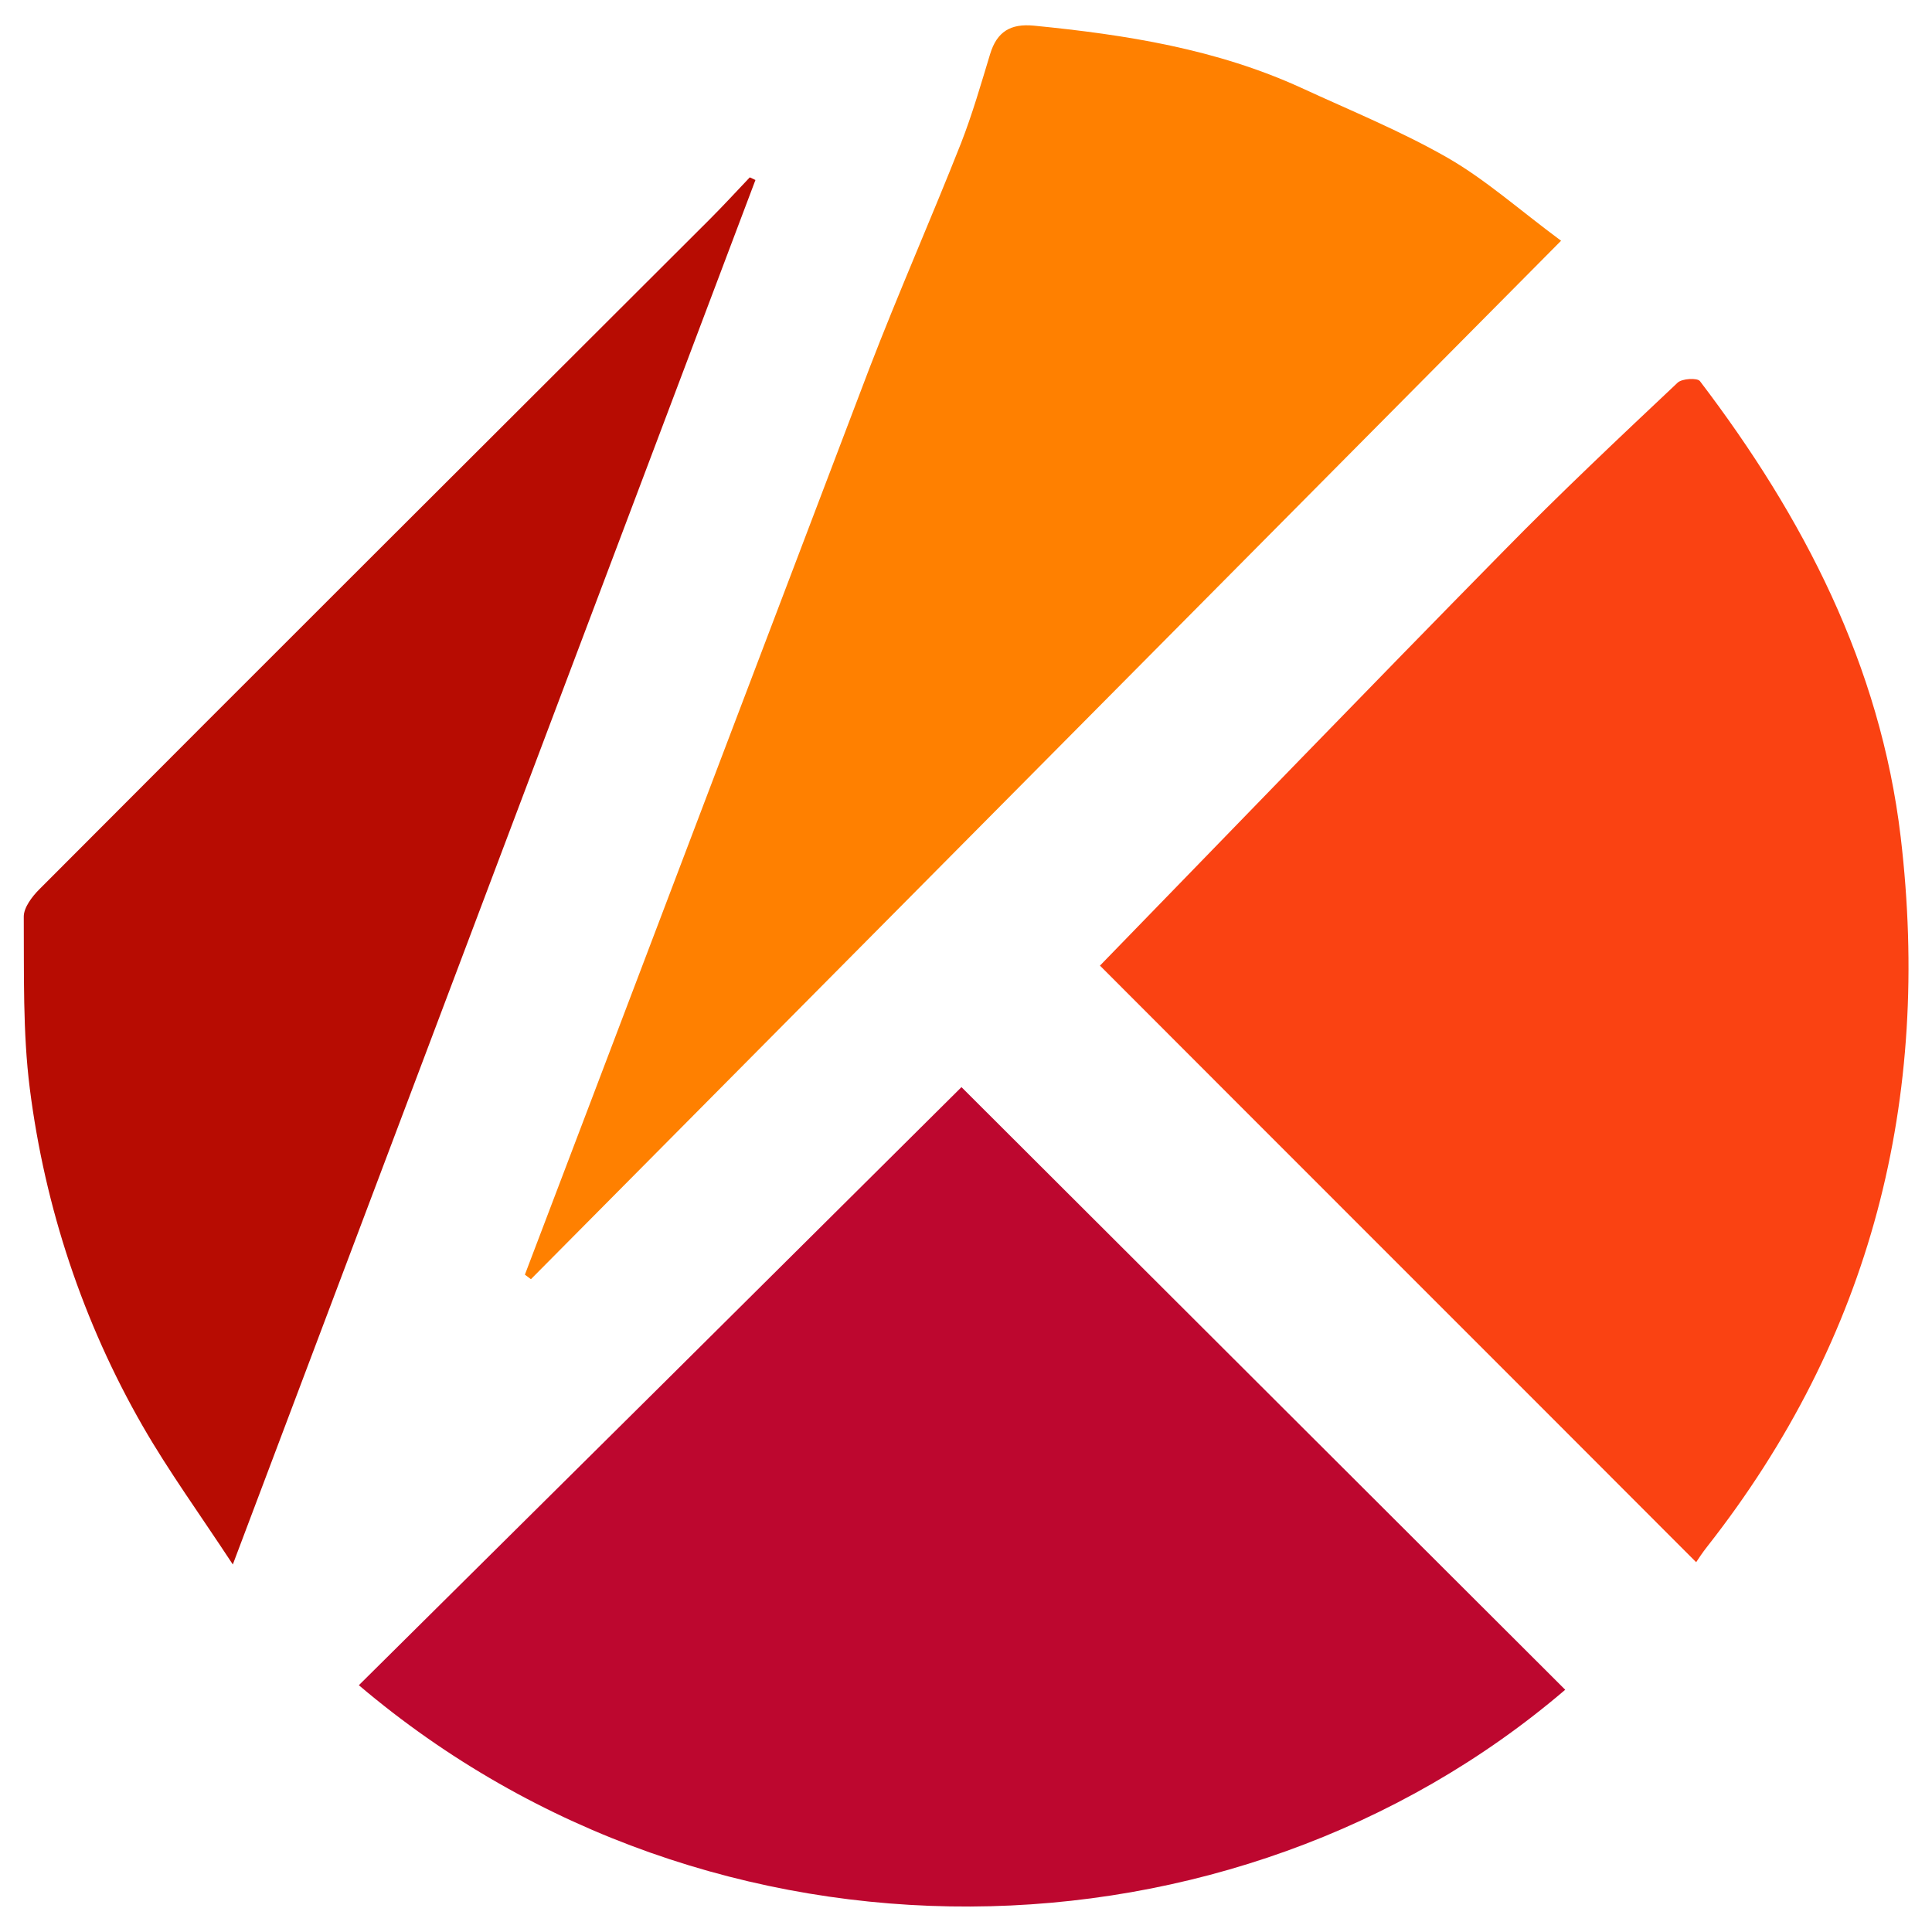
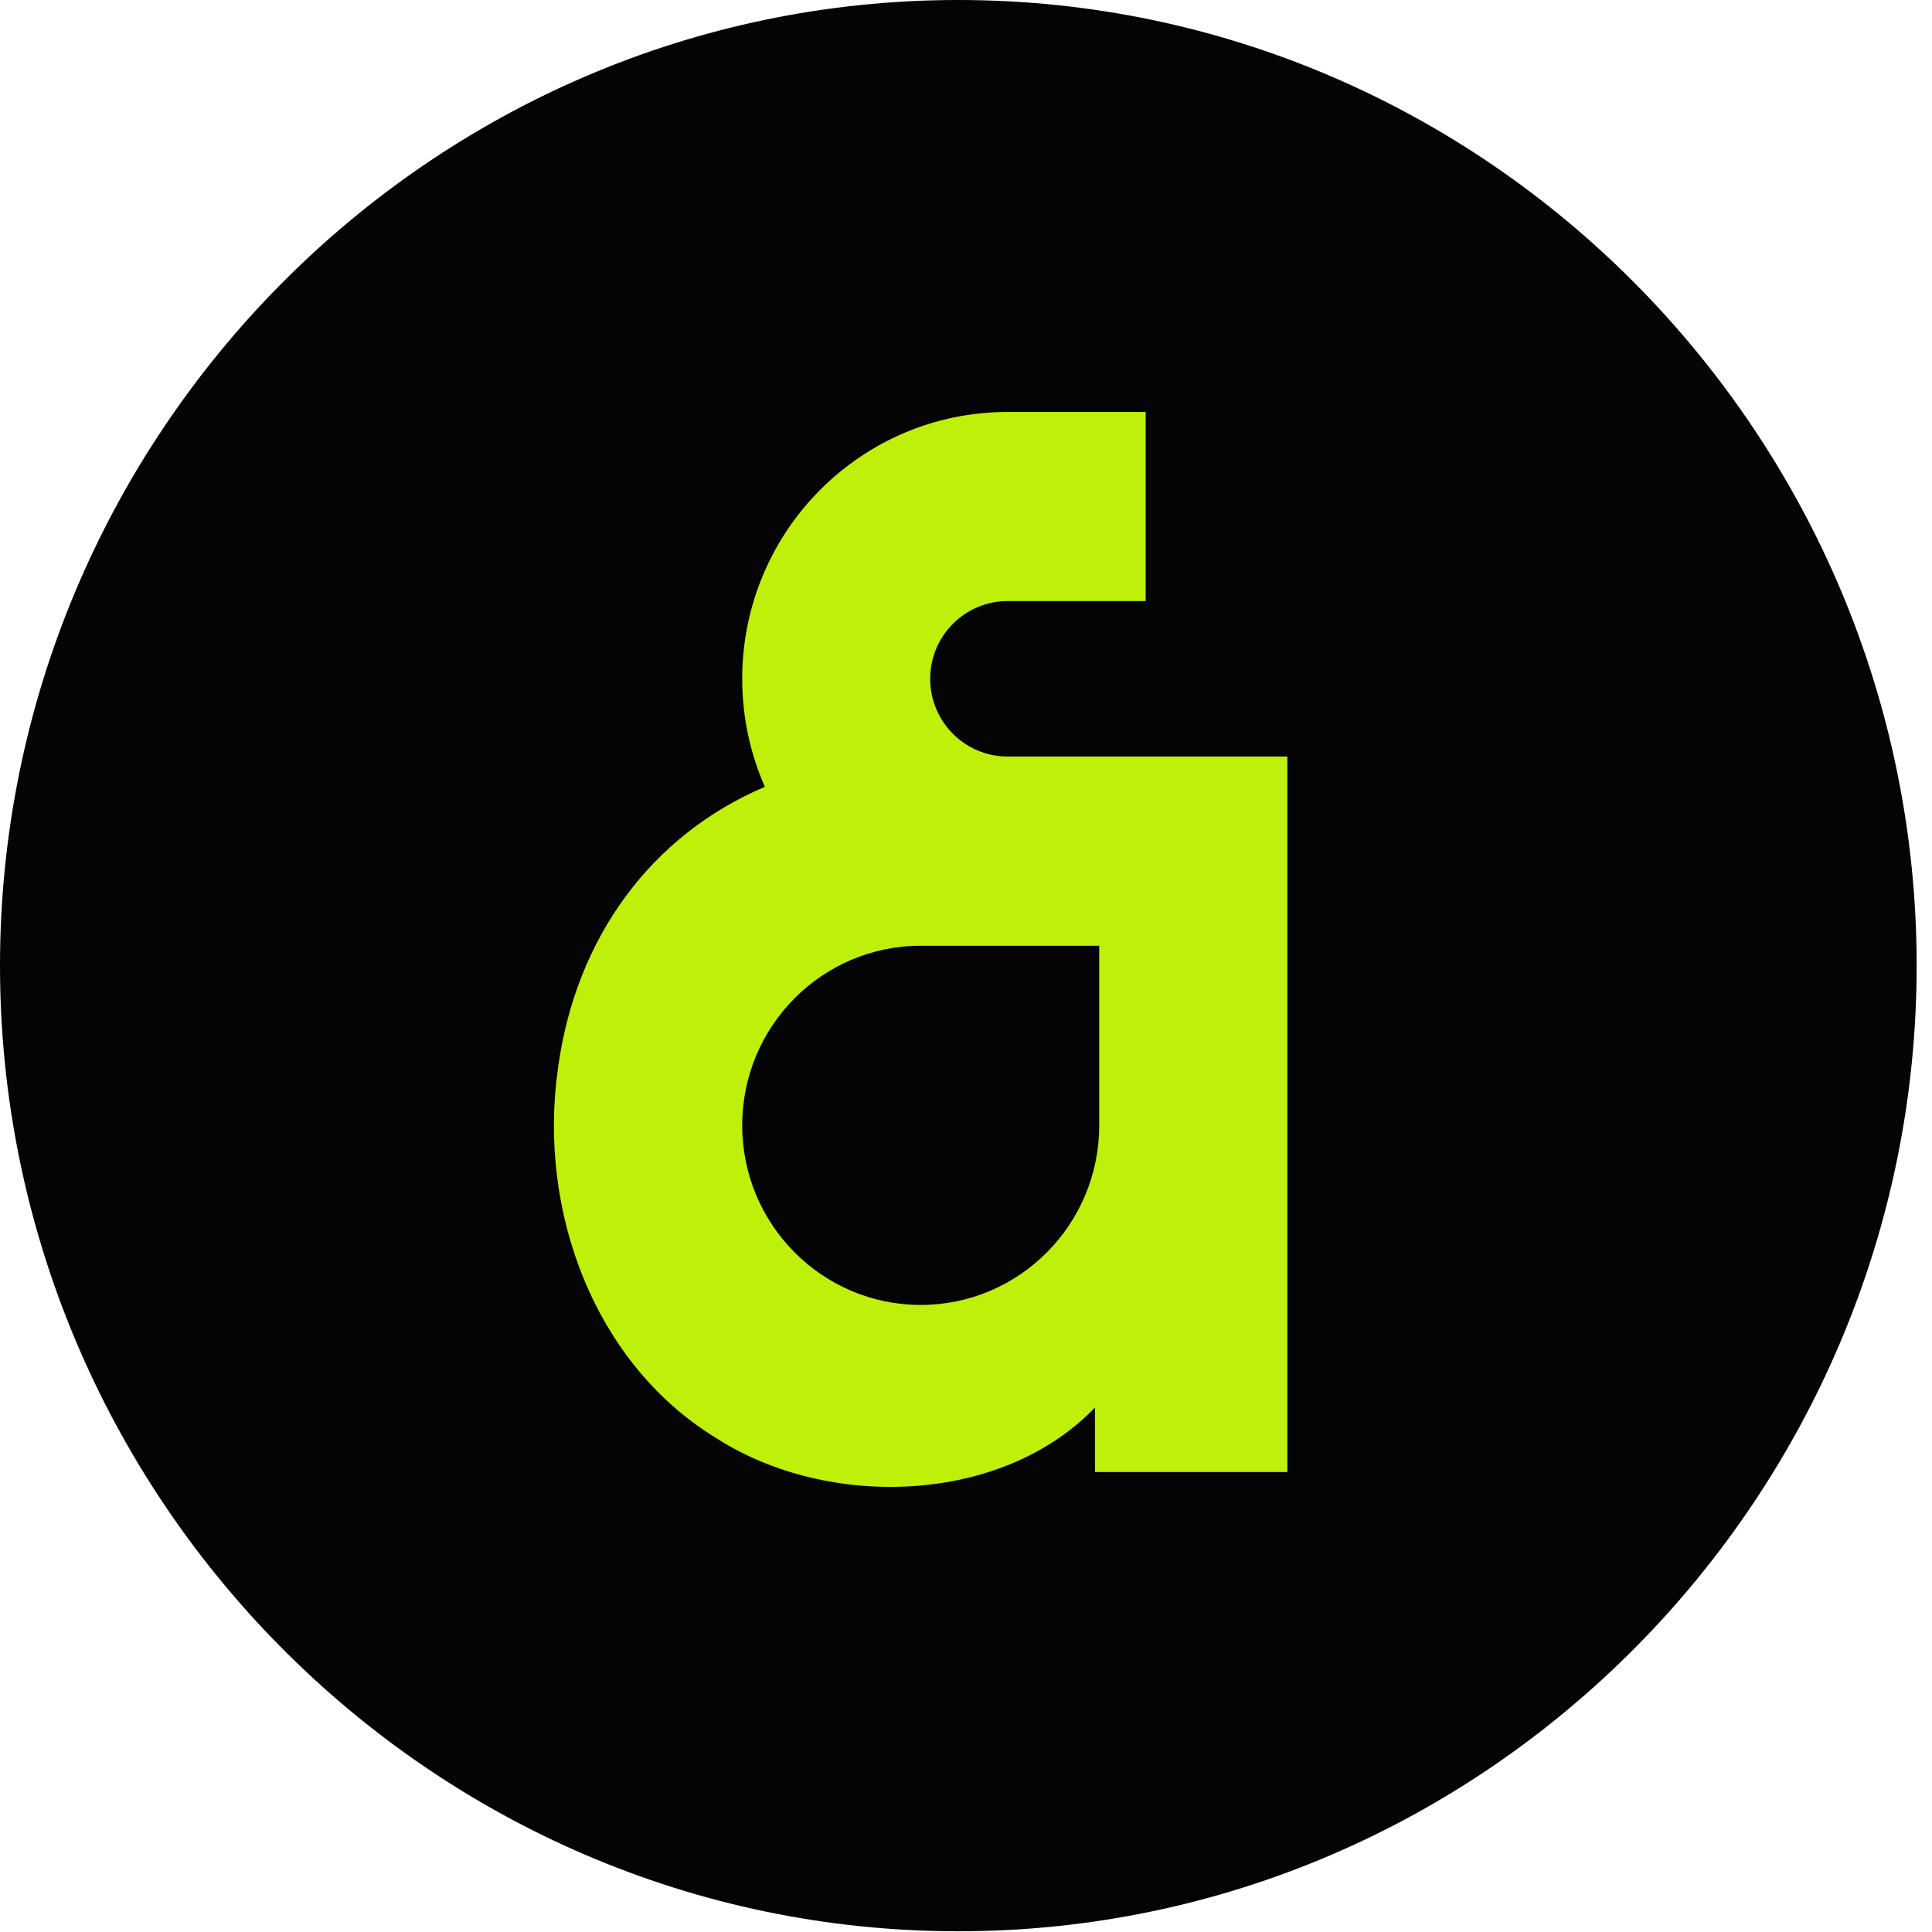
- <svg xmlns="http://www.w3.org/2000/svg" version="1.1" id="CIRCLE_OUTLINE_BLACK" x="0px" y="0px" viewBox="0 0 512 512" style="enable-background:new 0 0 512 512;" xml:space="preserve">
-   <style type="text/css">
- 	.st0{fill:#BD072F;}
- 	.st1{fill:#FA4212;}
- 	.st2{fill:#FF8000;}
- 	.st3{fill:#B70C02;}
- </style>
-   <path class="st0" d="M254.8,288.1c53.9,53.8,107,106.8,160,159.7c-87.9,75.2-225.9,78.4-319.7-1.2  C148.5,393.7,201.7,340.9,254.8,288.1z" />
-   <path class="st1" d="M291.5,255.9c35.2-36.2,70.9-73.2,107-109.9c15-15.3,30.5-29.9,46.1-44.6c1.2-1.1,5.2-1.3,5.9-0.4  c27.4,36,47.8,75.3,53.2,120.8c8.2,69.4-7.7,132.6-51.3,188.1c-1.2,1.5-2.3,3.2-2.9,4.1C396.3,360.7,343.1,307.6,291.5,255.9z" />
-   <path class="st2" d="M139.1,337.8c5.9-15.6,11.9-31.2,17.8-46.8c24.5-64.5,49-129,73.5-193.4c7.7-20,16.4-39.7,24.3-59.7  c3-7.7,5.3-15.7,7.7-23.6c1.8-5.9,5.4-8.1,11.6-7.5c24.4,2.4,48.4,6.2,70.9,16.5c13,6,26.3,11.4,38.7,18.5  c10.1,5.8,18.9,13.7,30.1,22L140.7,339L139.1,337.8z" />
-   <path class="st3" d="M200.2,47.7c-45.9,121.5-91.7,242.9-138.5,366.9c-8.8-13.4-17-24.7-23.9-36.7c-15.8-27.5-25.9-57.9-29.9-89.4  c-1.9-15-1.5-30.4-1.6-45.6c0-2.4,2.2-5.3,4.1-7.2C69.5,176.4,128.8,117.3,188,58.2c3.6-3.6,7.1-7.4,10.7-11.2L200.2,47.7z" />
+ <svg xmlns="http://www.w3.org/2000/svg" width="72" height="72" viewBox="0 0 72 72" fill="none">
+   <path d="M0 35.986C0 16.262 15.99 0 35.714 0V0C55.438 0 71.428 16.262 71.428 35.986V35.986C71.428 55.711 55.438 71.973 35.714 71.973V71.973C15.99 71.973 0 55.711 0 35.986V35.986Z" fill="#040404" />
+   <g clipPath="url(#clip0_2310_14480)">
+     <path d="M34.665 25.297C34.665 23.701 35.957 22.401 37.544 22.401H42.696V15.353H40.12H37.544C32.086 15.353 27.66 19.806 27.66 25.297C27.66 26.73 27.963 28.092 28.505 29.322C24.266 31.125 21.451 34.955 20.796 39.802C20.03 45.124 22.15 50.865 26.765 53.639C30.885 56.249 37.326 56.076 40.806 52.455V54.859H47.976V28.194H37.547C35.96 28.194 34.665 26.894 34.665 25.297ZM40.965 35.245V41.938C40.965 45.636 37.985 48.631 34.312 48.631C30.64 48.631 27.66 45.633 27.66 41.938C27.66 38.243 30.64 35.245 34.312 35.245H40.965Z" fill="#BFF009" />
+   </g>
</svg>
